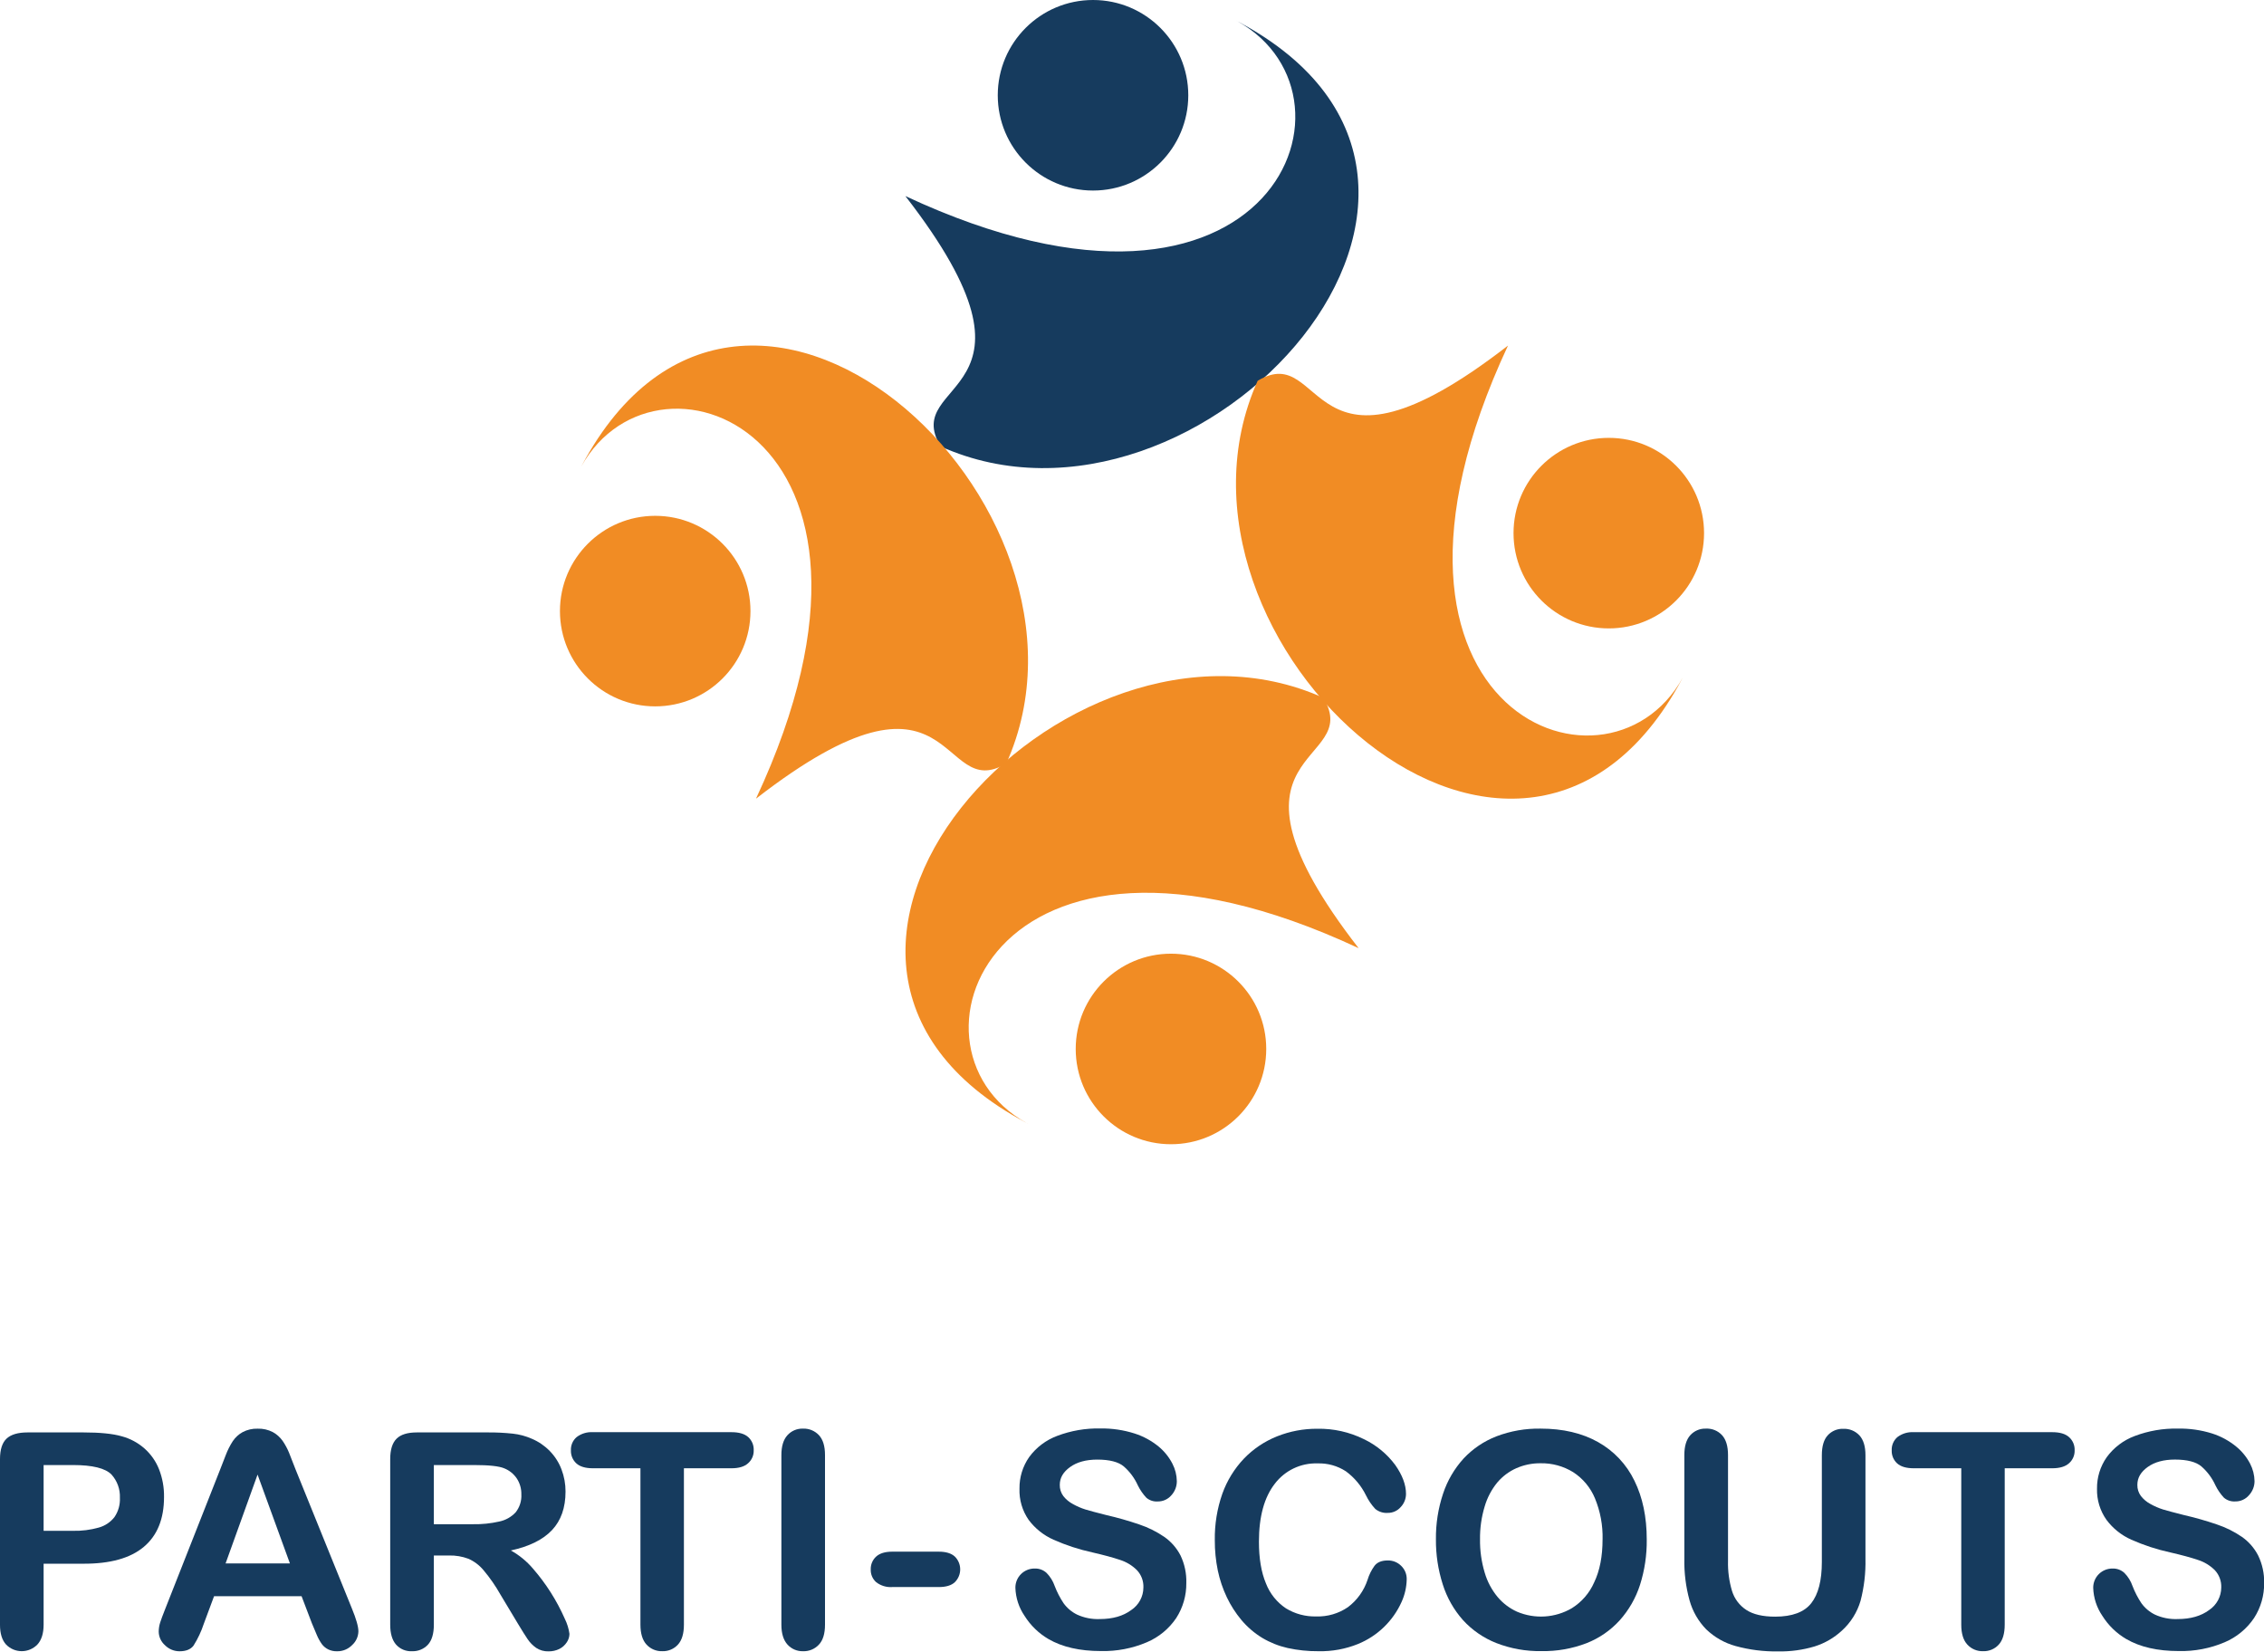
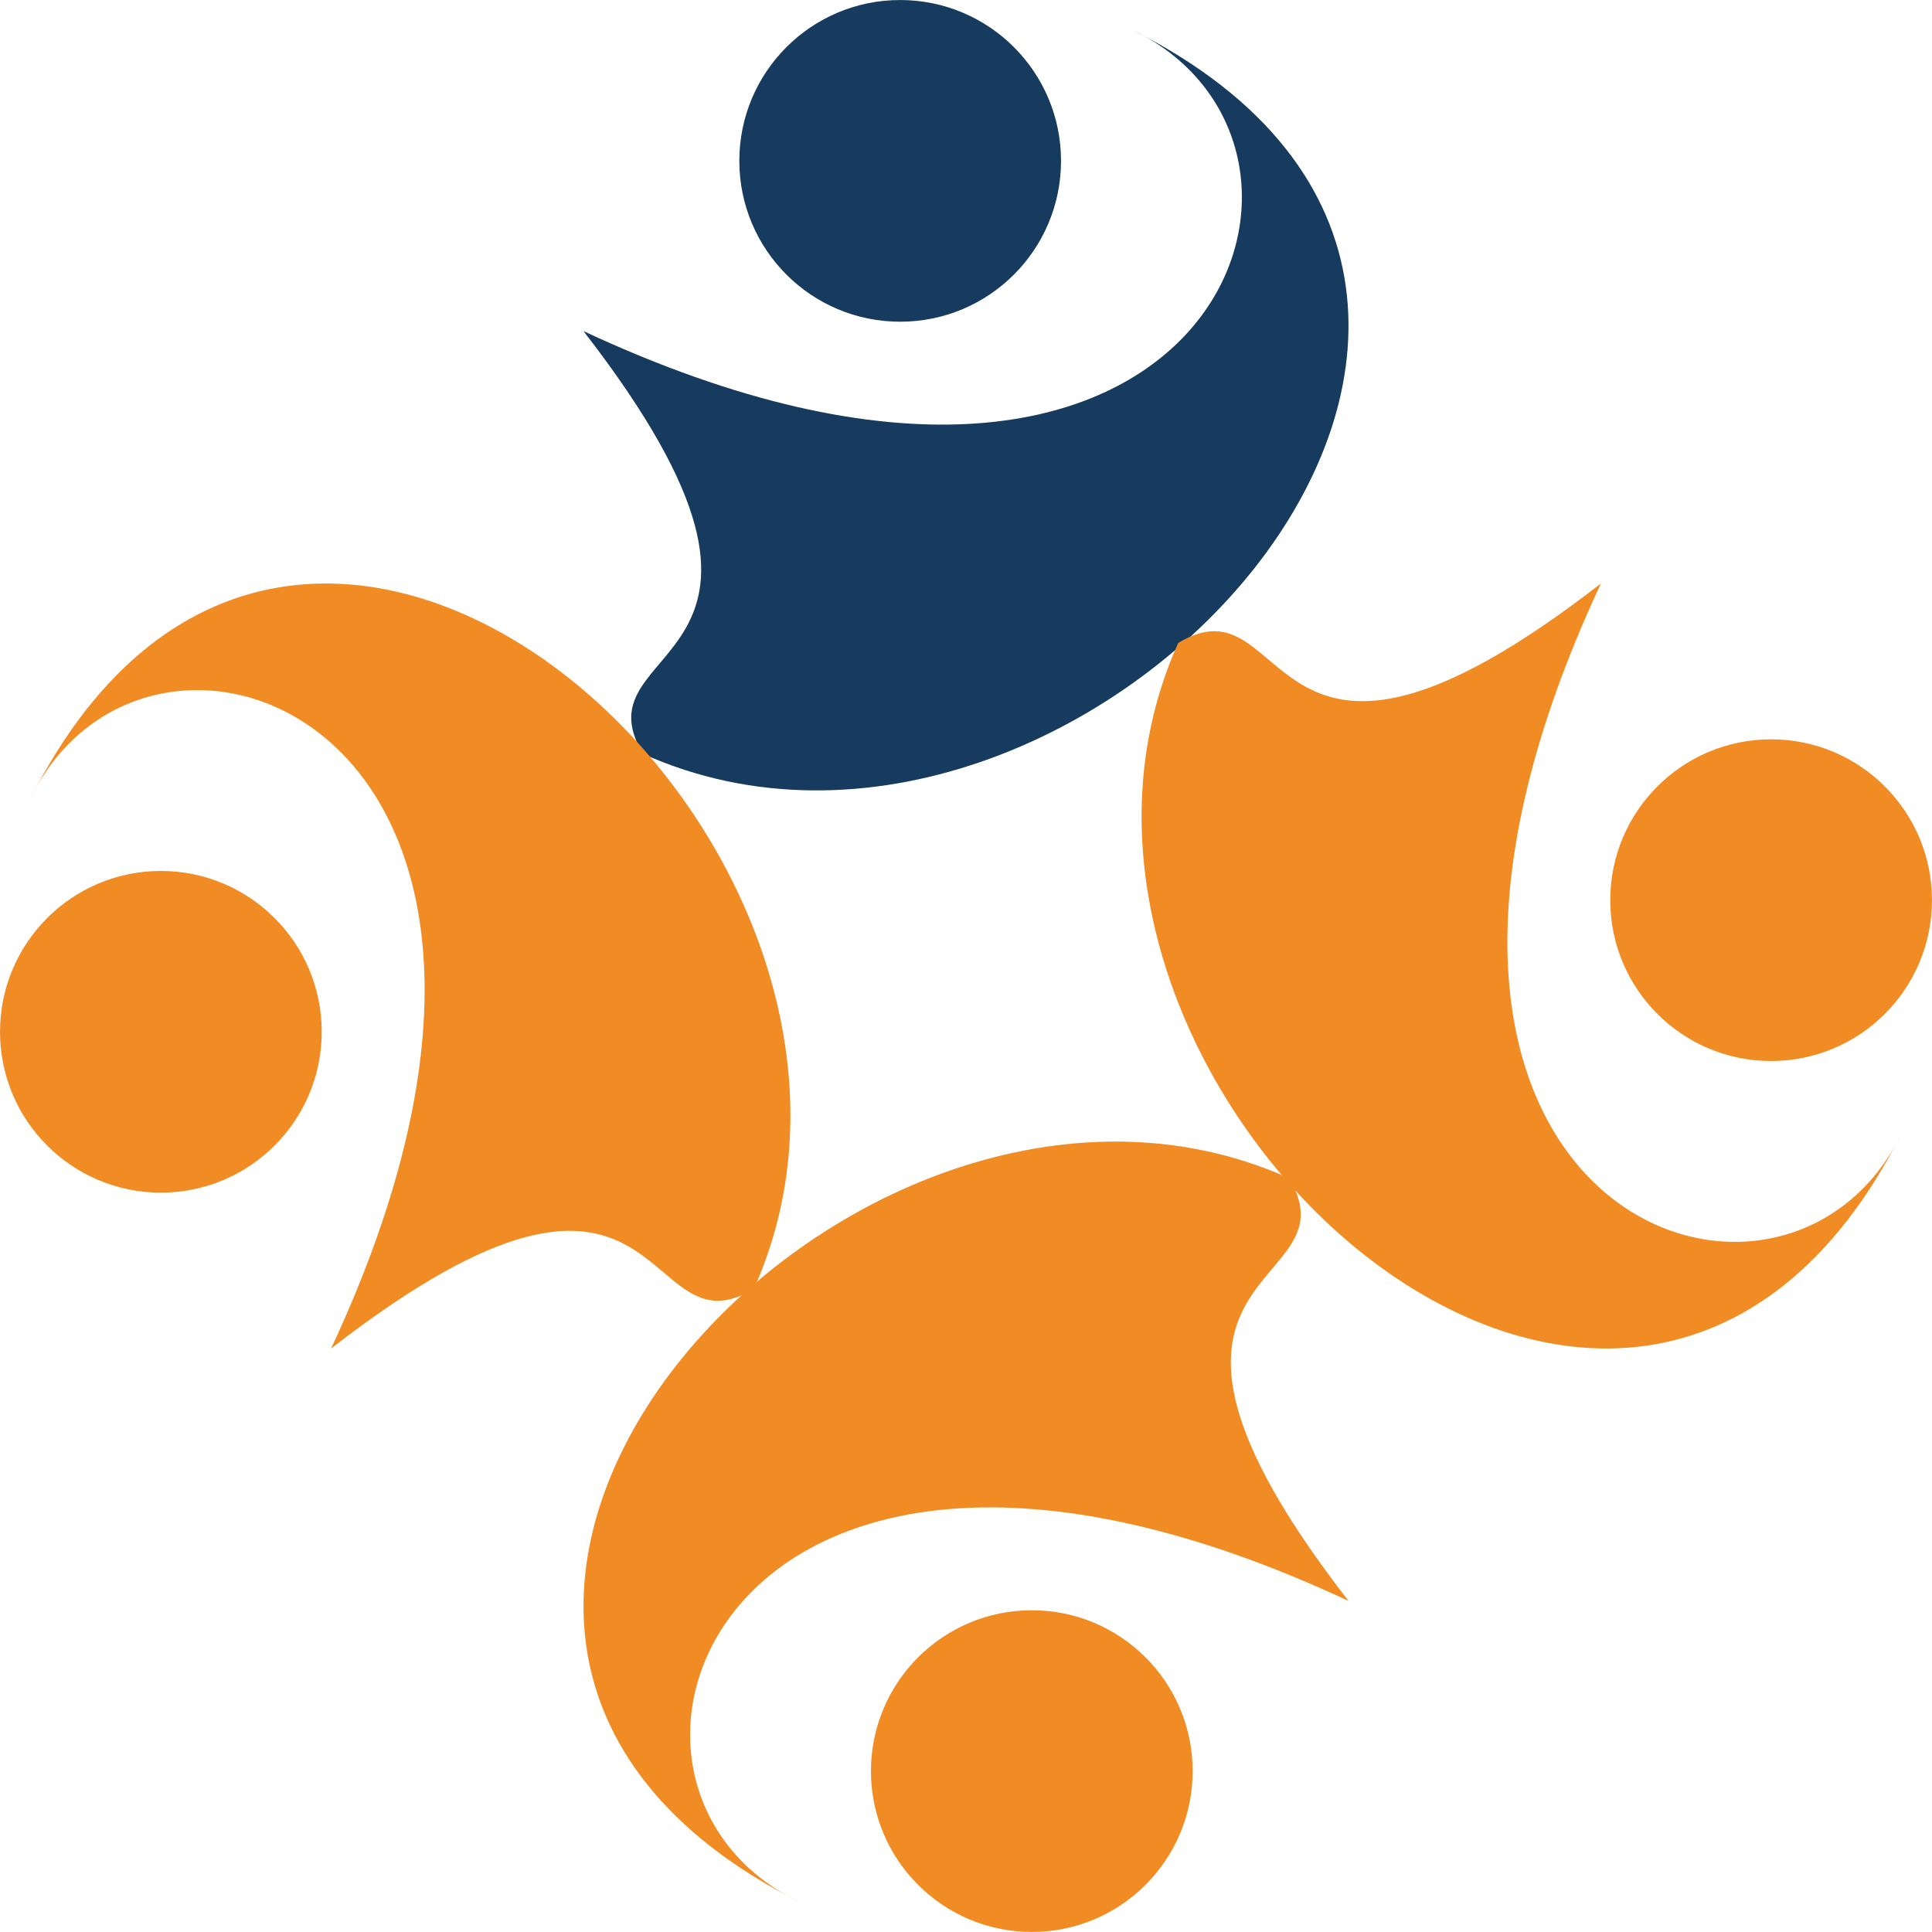
- <svg xmlns="http://www.w3.org/2000/svg" id="Layer_1" data-name="Layer 1" viewBox="0 0 839.9 612.51">
+ <svg xmlns="http://www.w3.org/2000/svg" id="Layer_1" data-name="Layer 1" viewBox="0 0 808.6 808.6">
  <defs>
    <style>.cls-1{fill:#163b5e;}.cls-2{fill:#f18c24;}</style>
  </defs>
-   <path class="cls-1" d="M469,399.35c-15.33-25.51,45.16-17.82-13.07-92.87,137.21,64.09,175.25-39.82,120.75-66.09C695.27,300.25,565.24,442.59,469,399.35Z" transform="translate(-120.05 -233.75)" />
-   <circle class="cls-1" cx="405.49" cy="35.34" r="35.34" />
-   <path class="cls-2" d="M493.38,516.94c-25.51,15.33-17.82-45.16-92.87,13.07,64.09-137.21-39.82-175.25-66.09-120.75C394.27,290.7,536.62,420.73,493.38,516.94Z" transform="translate(-120.05 -233.75)" />
-   <circle class="cls-2" cx="243.07" cy="226.68" r="35.34" />
-   <path class="cls-2" d="M611,492.59c15.33,25.51-45.16,17.82,13.07,92.87-137.21-64.09-175.25,39.82-120.75,66.09C384.73,591.7,514.76,449.35,611,492.59Z" transform="translate(-120.05 -233.75)" />
-   <circle class="cls-2" cx="434.41" cy="389.1" r="35.34" />
-   <path class="cls-2" d="M586.62,375c25.51-15.33,17.82,45.16,92.87-13.07-64.09,137.21,39.82,175.25,66.09,120.75C685.73,601.24,543.38,471.21,586.62,375Z" transform="translate(-120.05 -233.75)" />
-   <circle class="cls-2" cx="596.83" cy="197.76" r="35.34" />
-   <path class="cls-1" d="M151,813.79H136.23V836.4c0,3.23-.77,5.68-2.29,7.35a8.08,8.08,0,0,1-11.66,0c-1.49-1.66-2.23-4.08-2.23-7.28V775c0-3.55.82-6.1,2.45-7.62s4.23-2.29,7.79-2.29H151q9.21,0,14.16,1.42a20.94,20.94,0,0,1,8.47,4.52,20.26,20.26,0,0,1,5.42,7.73,27.12,27.12,0,0,1,1.85,10.3q0,12.19-7.51,18.49T151,813.79Zm-3.92-36.6H136.23v24.4h10.89a32.52,32.52,0,0,0,9.56-1.2,11.09,11.09,0,0,0,5.85-3.92,11.67,11.67,0,0,0,2-7.14,12.12,12.12,0,0,0-3.1-8.6Q158,777.19,147.12,777.19Z" transform="translate(-120.05 -233.75)" />
-   <path class="cls-1" d="M235.74,835.85l-3.81-10H199.46l-3.81,10.24a36.23,36.23,0,0,1-3.81,8.09c-1.06,1.39-2.78,2.09-5.18,2.09a7.58,7.58,0,0,1-5.39-2.23,6.84,6.84,0,0,1-2.34-5.06,11.39,11.39,0,0,1,.54-3.38q.56-1.74,1.8-4.85l20.43-51.85,2.09-5.37a27,27,0,0,1,2.62-5.2,10.6,10.6,0,0,1,3.65-3.35,11.21,11.21,0,0,1,5.58-1.28,11.37,11.37,0,0,1,5.64,1.28,10.84,10.84,0,0,1,3.65,3.29,23.44,23.44,0,0,1,2.34,4.33c.64,1.55,1.44,3.61,2.42,6.19l20.87,51.52q2.44,5.9,2.45,8.56a7.05,7.05,0,0,1-2.32,5.09,7.6,7.6,0,0,1-5.58,2.31,7.18,7.18,0,0,1-3.27-.68,6.66,6.66,0,0,1-2.29-1.85,17.12,17.12,0,0,1-2-3.59C236.86,838.51,236.25,837.09,235.74,835.85Zm-32-22.17h23.86l-12-32.95Z" transform="translate(-120.05 -233.75)" />
-   <path class="cls-1" d="M286.62,810.74H281V836.4q0,5.05-2.23,7.46a7.62,7.62,0,0,1-5.83,2.39,7.41,7.41,0,0,1-6-2.5q-2.13-2.5-2.13-7.35V775c0-3.48.78-6,2.35-7.57s4.08-2.34,7.57-2.34H301a82,82,0,0,1,9.32.46,23.55,23.55,0,0,1,7,1.88,20.33,20.33,0,0,1,6.65,4.52,19.85,19.85,0,0,1,4.38,6.84,22.78,22.78,0,0,1,1.5,8.25q0,8.94-5,14.27t-15.28,7.57a29.72,29.72,0,0,1,8.23,6.76,73.44,73.44,0,0,1,11.79,18.6,18.13,18.13,0,0,1,1.72,5.58,5.69,5.69,0,0,1-1,3.13,7.12,7.12,0,0,1-2.75,2.46,8.82,8.82,0,0,1-4,.89,7.8,7.8,0,0,1-4.58-1.28,12.3,12.3,0,0,1-3.19-3.24c-.89-1.3-2.09-3.23-3.62-5.77l-6.48-10.79a59,59,0,0,0-6.24-9,15.43,15.43,0,0,0-5.58-4.25A19.26,19.26,0,0,0,286.62,810.74Zm9.25-33.55H281v21.95h14.49a40.66,40.66,0,0,0,9.8-1,11.49,11.49,0,0,0,6.08-3.43,9.91,9.91,0,0,0,2.09-6.67,10.35,10.35,0,0,0-1.68-5.86,10.18,10.18,0,0,0-4.69-3.78Q304.2,777.19,295.87,777.19Z" transform="translate(-120.05 -233.75)" />
-   <path class="cls-1" d="M391.41,778.39H373.77v58q0,5-2.24,7.43a7.47,7.47,0,0,1-5.77,2.42,7.59,7.59,0,0,1-5.86-2.45c-1.5-1.63-2.26-4.1-2.26-7.4v-58H340q-4.14,0-6.15-1.83a6.21,6.21,0,0,1-2-4.82,6.11,6.11,0,0,1,2.1-4.9A9.07,9.07,0,0,1,340,765h51.42q4.2,0,6.24,1.85a6.25,6.25,0,0,1,2,4.85,6.11,6.11,0,0,1-2.07,4.82Q395.55,778.39,391.41,778.39Z" transform="translate(-120.05 -233.75)" />
-   <path class="cls-1" d="M409.93,836.4V773.48c0-3.26.75-5.72,2.24-7.35a7.45,7.45,0,0,1,5.77-2.45,7.73,7.73,0,0,1,5.91,2.42q2.26,2.43,2.26,7.38V836.4q0,5-2.26,7.4a7.65,7.65,0,0,1-5.91,2.45,7.45,7.45,0,0,1-5.75-2.47C410.69,842.12,409.93,839.66,409.93,836.4Z" transform="translate(-120.05 -233.75)" />
-   <path class="cls-1" d="M468.29,822.45H451.08a8.74,8.74,0,0,1-6-1.82,6,6,0,0,1-2-4.72,6.15,6.15,0,0,1,2-4.76c1.33-1.22,3.33-1.83,6-1.83h17.21c2.69,0,4.69.61,6,1.83a6.68,6.68,0,0,1,0,9.48Q472.38,822.45,468.29,822.45Z" transform="translate(-120.05 -233.75)" />
-   <path class="cls-1" d="M560.15,820.93a23.47,23.47,0,0,1-3.73,13,24.83,24.83,0,0,1-10.92,9,41.1,41.1,0,0,1-17,3.26q-11.82,0-19.5-4.46a25.86,25.86,0,0,1-8.85-8.58,19.5,19.5,0,0,1-3.41-10.43,7.07,7.07,0,0,1,7.25-7.14,6.16,6.16,0,0,1,4.33,1.64,12.9,12.9,0,0,1,3,4.84,32.52,32.52,0,0,0,3.29,6.38,13.48,13.48,0,0,0,5,4.22,18.39,18.39,0,0,0,8.44,1.66q7.18,0,11.68-3.35a10.07,10.07,0,0,0,4.5-8.36,8.85,8.85,0,0,0-2.43-6.46,15.57,15.57,0,0,0-6.26-3.78q-3.84-1.3-10.27-2.78a74.82,74.82,0,0,1-14.4-4.71,23.34,23.34,0,0,1-9.21-7.35,19.11,19.11,0,0,1-3.4-11.58,19.92,19.92,0,0,1,3.59-11.71,22.69,22.69,0,0,1,10.41-7.87,42.61,42.61,0,0,1,16-2.75A39.83,39.83,0,0,1,541,765.5a27.08,27.08,0,0,1,8.9,4.85A20.3,20.3,0,0,1,555,776.7a14.58,14.58,0,0,1,1.63,6.48,7.66,7.66,0,0,1-2,5.2,6.53,6.53,0,0,1-5.09,2.32,5.86,5.86,0,0,1-4.22-1.39,18.83,18.83,0,0,1-3.14-4.55,20.49,20.49,0,0,0-5.23-7.06q-3-2.52-9.8-2.53-6.27,0-10.1,2.75c-2.56,1.84-3.84,4-3.84,6.62a6.7,6.7,0,0,0,1.3,4.14,11.05,11.05,0,0,0,3.6,3,24.33,24.33,0,0,0,4.63,2q2.34.71,7.73,2.07a121.16,121.16,0,0,1,12.23,3.48,37.27,37.27,0,0,1,9.31,4.63,19,19,0,0,1,6,6.89A22.16,22.16,0,0,1,560.15,820.93Z" transform="translate(-120.05 -233.75)" />
-   <path class="cls-1" d="M641.91,819.67a21.35,21.35,0,0,1-1.88,8.26,30.24,30.24,0,0,1-16.21,15.65,37,37,0,0,1-14.6,2.67,51.54,51.54,0,0,1-11.49-1.19,32.2,32.2,0,0,1-9.39-3.74,31.42,31.42,0,0,1-7.77-6.67,39.87,39.87,0,0,1-5.39-8.41,44.22,44.22,0,0,1-3.35-9.94,54.6,54.6,0,0,1-1.11-11.22,49.77,49.77,0,0,1,2.8-17.27,37,37,0,0,1,8-13,35.2,35.2,0,0,1,12.26-8.25,39.64,39.64,0,0,1,15-2.83,37.44,37.44,0,0,1,17.27,3.87,31.29,31.29,0,0,1,11.6,9.56q4,5.68,4,10.75a7.07,7.07,0,0,1-2,4.91,6.24,6.24,0,0,1-4.74,2.12,6.56,6.56,0,0,1-4.66-1.47,20.44,20.44,0,0,1-3.46-5.07,24.45,24.45,0,0,0-7.43-8.88,18.17,18.17,0,0,0-10.54-2.94A19.12,19.12,0,0,0,593,784.1q-5.91,7.57-5.91,21.52,0,9.32,2.61,15.5a19.62,19.62,0,0,0,7.41,9.23,20.5,20.5,0,0,0,11.22,3,19.7,19.7,0,0,0,11.8-3.46,20.91,20.91,0,0,0,7.27-10.16,17.31,17.31,0,0,1,2.56-5.15c1-1.32,2.65-2,4.9-2a6.88,6.88,0,0,1,5,2A6.73,6.73,0,0,1,641.91,819.67Z" transform="translate(-120.05 -233.75)" />
-   <path class="cls-1" d="M691.58,763.68q12.42,0,21.33,5A32.69,32.69,0,0,1,726.39,783q4.58,9.29,4.57,21.82a53.39,53.39,0,0,1-2.5,16.83,36.47,36.47,0,0,1-7.52,13.13,32.82,32.82,0,0,1-12.31,8.49,44.49,44.49,0,0,1-16.72,2.94,44,44,0,0,1-16.78-3,33.23,33.23,0,0,1-12.36-8.52,36.36,36.36,0,0,1-7.49-13.24,53.4,53.4,0,0,1-2.53-16.72,51.67,51.67,0,0,1,2.64-16.89A36.24,36.24,0,0,1,663,774.79a33.09,33.09,0,0,1,12.2-8.25A43.84,43.84,0,0,1,691.58,763.68Zm23,41.07a37.62,37.62,0,0,0-2.83-15.2,21.22,21.22,0,0,0-8.09-9.72,22.24,22.24,0,0,0-12.07-3.3,21.79,21.79,0,0,0-9,1.83,19.79,19.79,0,0,0-7.08,5.31,25.25,25.25,0,0,0-4.68,8.9,40.14,40.14,0,0,0-1.72,12.18,41.06,41.06,0,0,0,1.72,12.31,25.21,25.21,0,0,0,4.84,9.12,20.39,20.39,0,0,0,7.19,5.42,22.68,22.68,0,0,0,20.32-1.31,21.43,21.43,0,0,0,8.28-9.58Q714.57,814.23,714.57,804.75Z" transform="translate(-120.05 -233.75)" />
-   <path class="cls-1" d="M744.91,811.88v-38.4c0-3.26.73-5.72,2.2-7.35a7.45,7.45,0,0,1,5.8-2.45,7.64,7.64,0,0,1,6,2.45c1.47,1.63,2.2,4.09,2.2,7.35v39.28a35.8,35.8,0,0,0,1.5,11.19,12.94,12.94,0,0,0,5.31,7q3.81,2.48,10.68,2.48,9.48,0,13.4-5t3.92-15.28v-39.6q0-5,2.18-7.38a7.46,7.46,0,0,1,5.83-2.42,7.73,7.73,0,0,1,5.91,2.42c1.5,1.62,2.26,4.08,2.26,7.38v38.4a56.72,56.72,0,0,1-1.83,15.64,24.08,24.08,0,0,1-6.89,11,26.61,26.61,0,0,1-10.13,5.88,44.17,44.17,0,0,1-13.51,1.85,55.93,55.93,0,0,1-15.85-2A25.43,25.43,0,0,1,753,838.11a24.92,24.92,0,0,1-6.15-10.68A54.14,54.14,0,0,1,744.91,811.88Z" transform="translate(-120.05 -233.75)" />
-   <path class="cls-1" d="M881.41,778.39H863.76v58c0,3.34-.75,5.82-2.23,7.43a7.49,7.49,0,0,1-5.78,2.42,7.57,7.57,0,0,1-5.85-2.45q-2.26-2.44-2.26-7.4v-58H830q-4.14,0-6.16-1.83a6.2,6.2,0,0,1-2-4.82,6.14,6.14,0,0,1,2.09-4.9A9.1,9.1,0,0,1,830,765h51.42q4.19,0,6.23,1.85a6.22,6.22,0,0,1,2.05,4.85,6.11,6.11,0,0,1-2.07,4.82Q885.55,778.39,881.41,778.39Z" transform="translate(-120.05 -233.75)" />
-   <path class="cls-1" d="M960,820.93a23.39,23.39,0,0,1-3.73,13,24.83,24.83,0,0,1-10.92,9,41.07,41.07,0,0,1-17,3.26q-11.82,0-19.5-4.46a25.94,25.94,0,0,1-8.85-8.58,19.5,19.5,0,0,1-3.41-10.43,7.09,7.09,0,0,1,7.25-7.14,6.14,6.14,0,0,1,4.33,1.64,12.77,12.77,0,0,1,3,4.84,32.51,32.51,0,0,0,3.3,6.38,13.44,13.44,0,0,0,5,4.22,18.39,18.39,0,0,0,8.44,1.66q7.2,0,11.69-3.35a10.08,10.08,0,0,0,4.49-8.36,8.89,8.89,0,0,0-2.42-6.46,15.68,15.68,0,0,0-6.27-3.78q-3.84-1.3-10.26-2.78a74.94,74.94,0,0,1-14.41-4.71,23.34,23.34,0,0,1-9.21-7.35A19.11,19.11,0,0,1,898,786a19.86,19.86,0,0,1,3.6-11.71,22.61,22.61,0,0,1,10.4-7.87,42.68,42.68,0,0,1,16-2.75,39.83,39.83,0,0,1,12.72,1.82,27,27,0,0,1,8.91,4.85,20.25,20.25,0,0,1,5.17,6.35,14.6,14.6,0,0,1,1.64,6.48,7.68,7.68,0,0,1-2.05,5.2,6.53,6.53,0,0,1-5.09,2.32,5.88,5.88,0,0,1-4.22-1.39,18.85,18.85,0,0,1-3.13-4.55,20.75,20.75,0,0,0-5.23-7.06c-2-1.68-5.3-2.53-9.81-2.53q-6.26,0-10.1,2.75c-2.56,1.84-3.84,4-3.84,6.62a6.65,6.65,0,0,0,1.31,4.14,11.12,11.12,0,0,0,3.59,3,24.61,24.61,0,0,0,4.63,2q2.34.71,7.74,2.07a120.93,120.93,0,0,1,12.22,3.48,37.35,37.35,0,0,1,9.32,4.63,19.11,19.11,0,0,1,6,6.89A22.16,22.16,0,0,1,960,820.93Z" transform="translate(-120.05 -233.75)" />
+   <path class="cls-1" d="M404.8,451.19c-29.21-48.6,86-33.95-24.9-176.92,261.39,122.09,333.86-75.87,230-125.92C835.79,262.39,588.09,533.56,404.8,451.19Z" transform="translate(-135.7 -135.7)" />
+   <circle class="cls-1" cx="376.75" cy="67.33" r="67.32" />
+   <path class="cls-2" d="M451.19,675.2c-48.6,29.21-33.95-86-176.92,24.9,122.09-261.39-75.87-333.86-125.92-230C262.39,244.21,533.56,491.91,451.19,675.2Z" transform="translate(-135.7 -135.7)" />
+   <circle class="cls-2" cx="67.33" cy="431.84" r="67.32" />
+   <path class="cls-2" d="M675.2,628.81c29.21,48.6-86,34,24.9,176.92-261.39-122.09-333.86,75.87-230,125.92C244.21,817.61,491.91,546.44,675.2,628.81Z" transform="translate(-135.7 -135.7)" />
+   <circle class="cls-2" cx="431.84" cy="741.26" r="67.32" />
+   <path class="cls-2" d="M628.81,404.8c48.6-29.21,34,86,176.92-24.9-122.09,261.39,75.87,333.86,125.92,230C817.61,835.79,546.44,588.09,628.81,404.8Z" transform="translate(-135.7 -135.7)" />
+   <circle class="cls-2" cx="741.26" cy="376.75" r="67.32" />
</svg>
